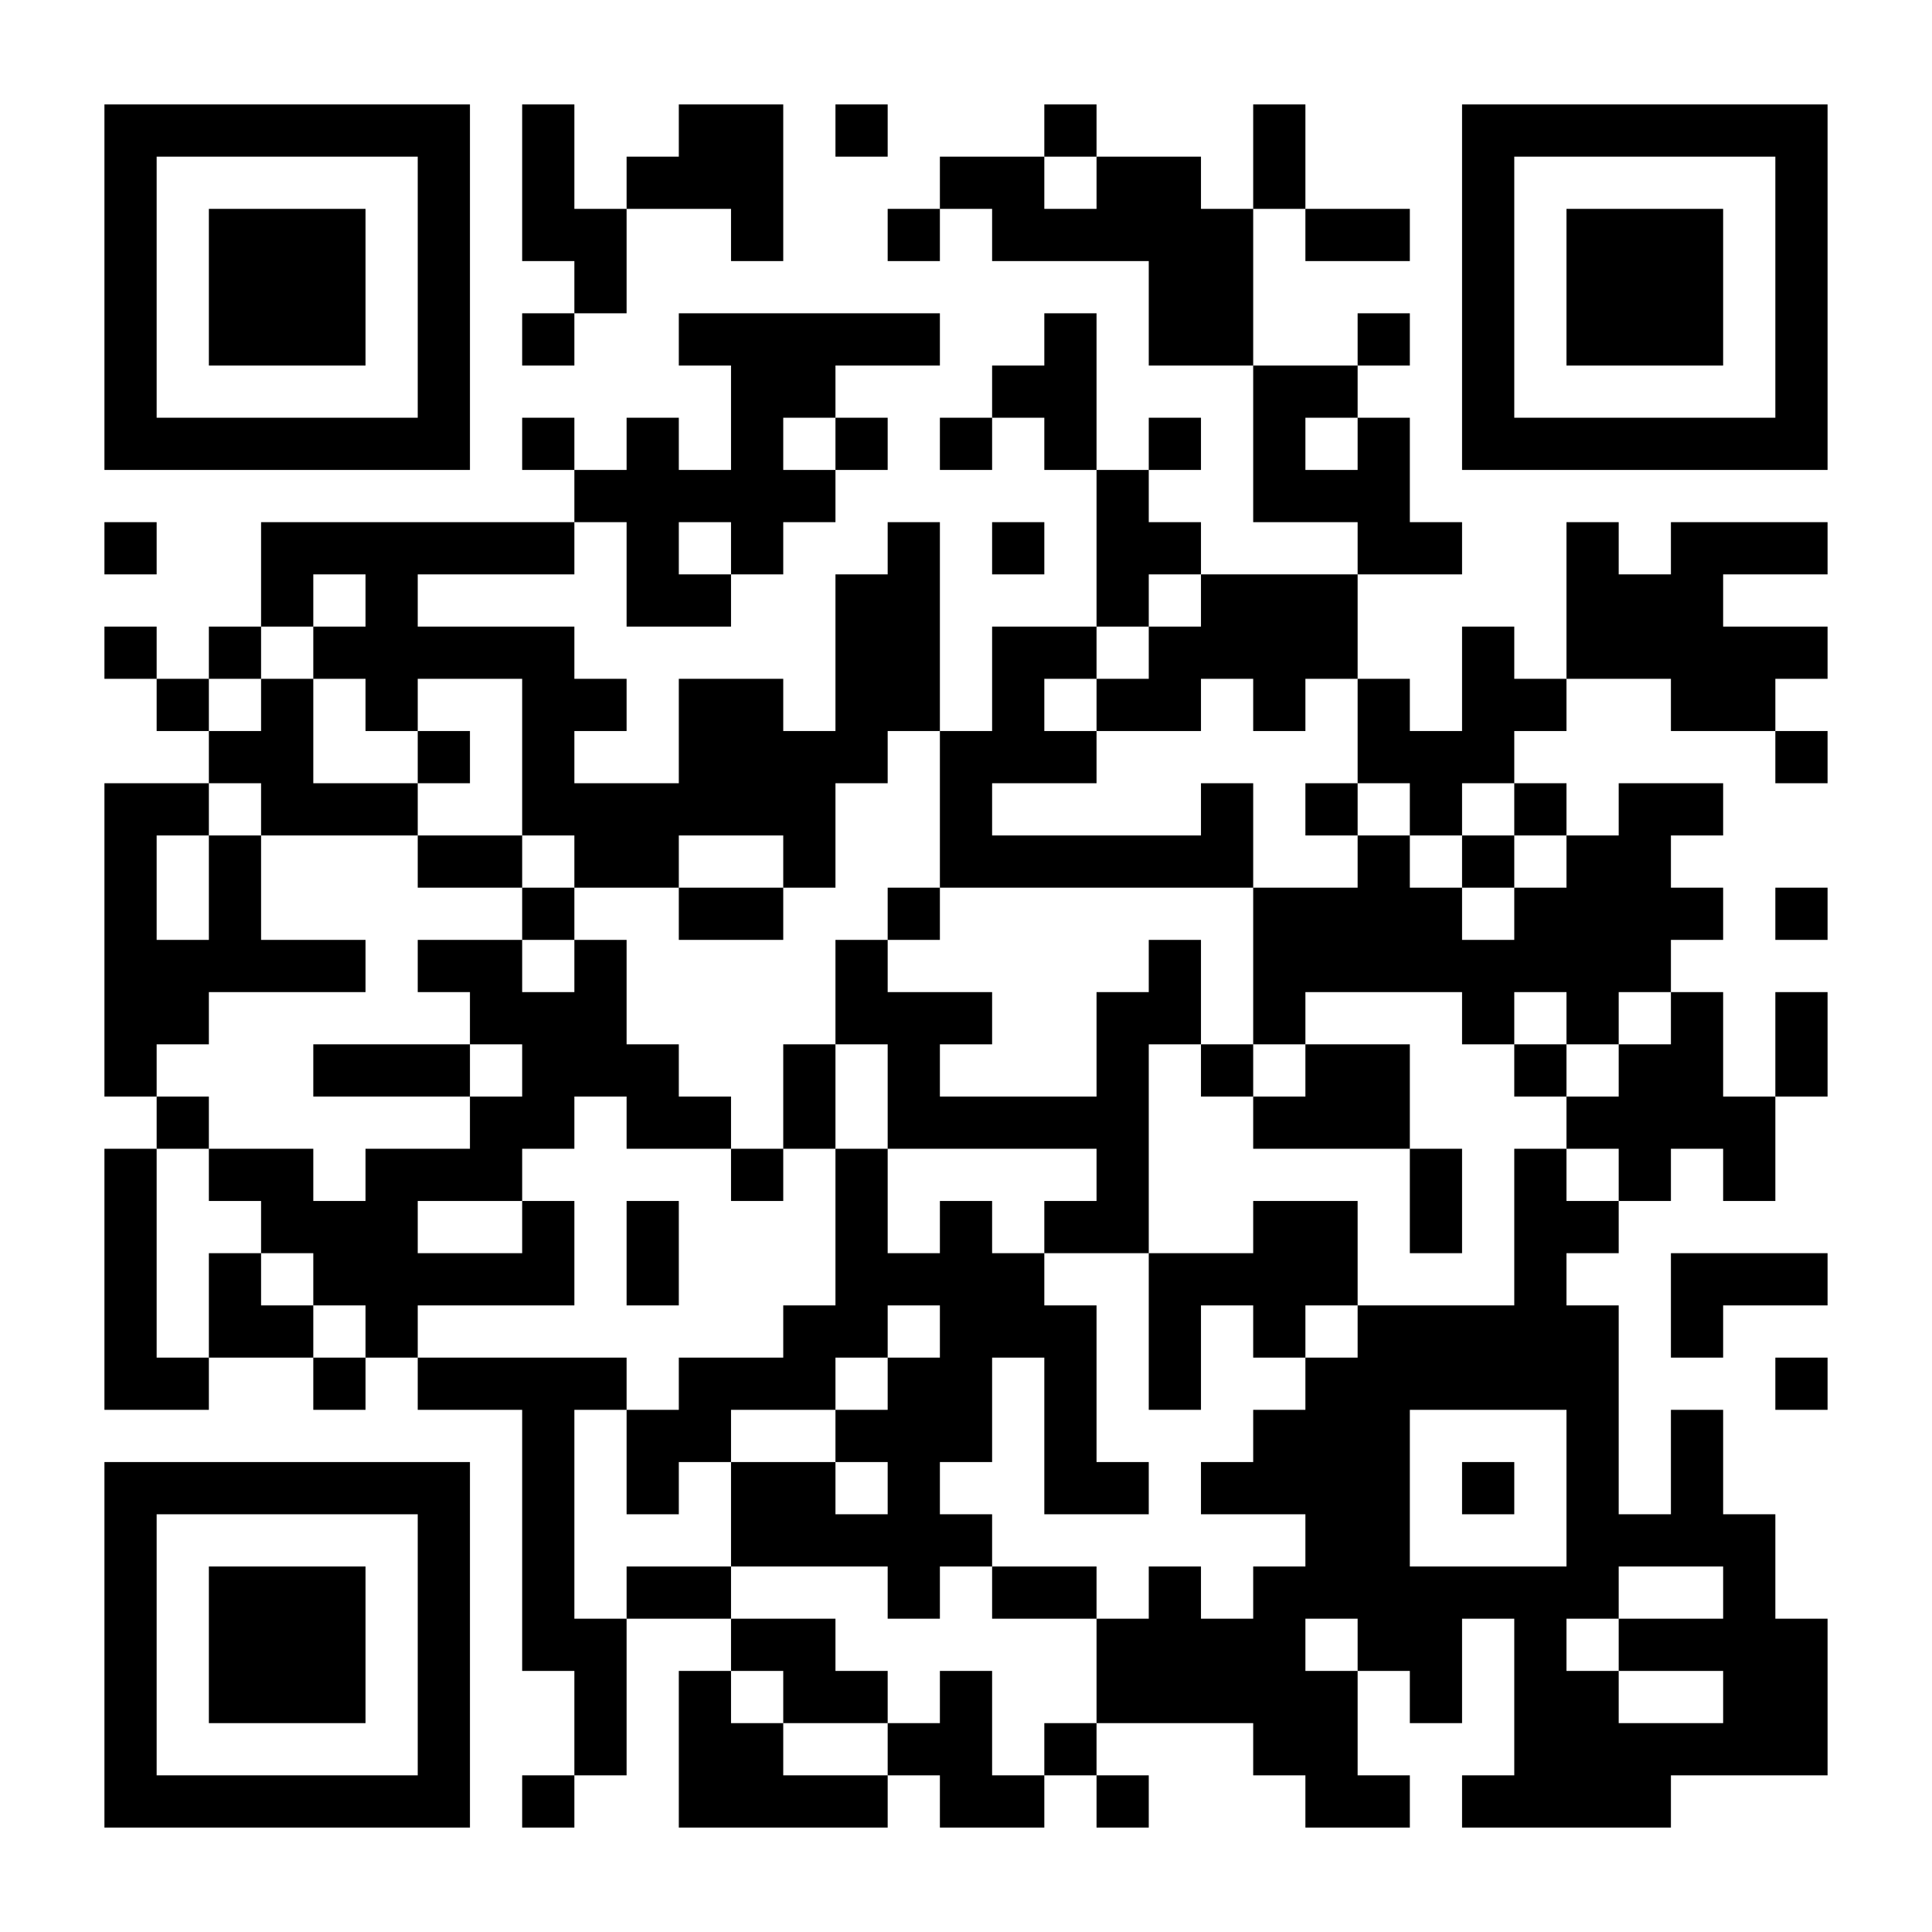
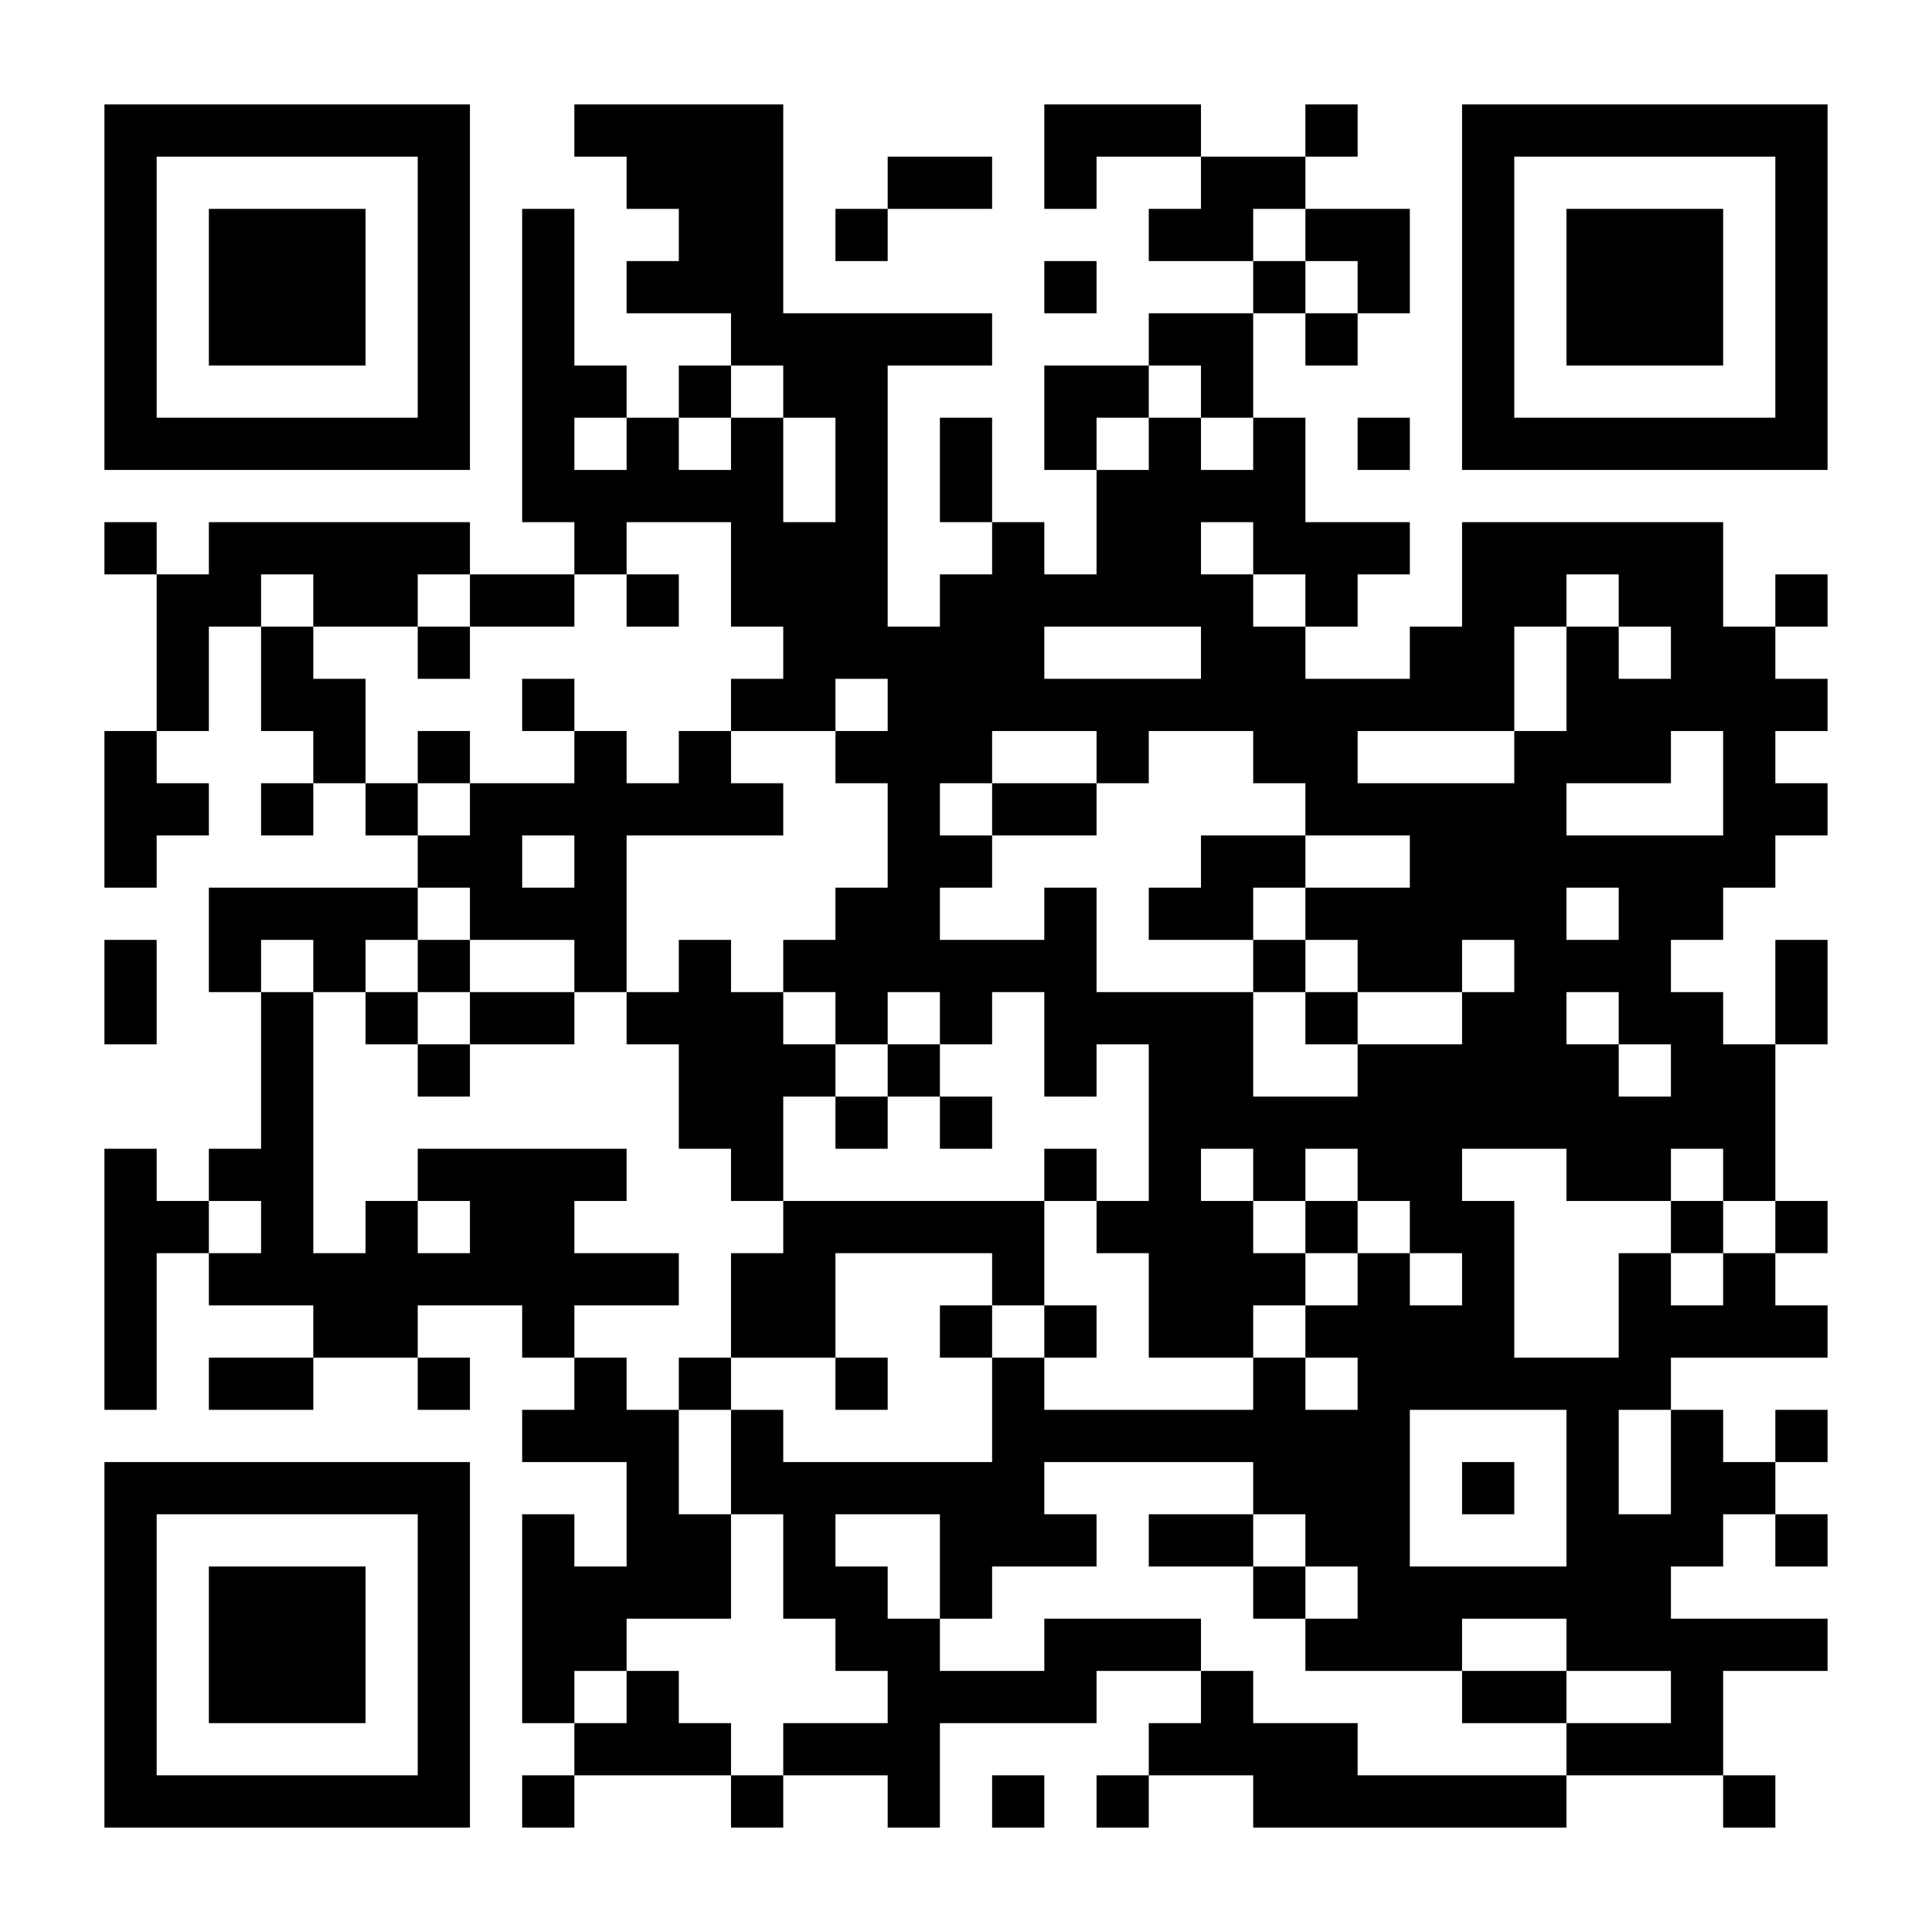
<svg xmlns="http://www.w3.org/2000/svg" width="148mm" height="148mm" version="1.1" viewBox="0 0 148 148">
-   <path d="M8,8H12V12H8zM12,8H16V12H12zM16,8H20V12H16zM20,8H24V12H20zM24,8H28V12H24zM28,8H32V12H28zM32,8H36V12H32zM40,8H44V12H40zM52,8H56V12H52zM56,8H60V12H56zM64,8H68V12H64zM80,8H84V12H80zM96,8H100V12H96zM112,8H116V12H112zM116,8H120V12H116zM120,8H124V12H120zM124,8H128V12H124zM128,8H132V12H128zM132,8H136V12H132zM136,8H140V12H136zM8,12H12V16H8zM32,12H36V16H32zM40,12H44V16H40zM48,12H52V16H48zM52,12H56V16H52zM56,12H60V16H56zM72,12H76V16H72zM76,12H80V16H76zM84,12H88V16H84zM88,12H92V16H88zM96,12H100V16H96zM112,12H116V16H112zM136,12H140V16H136zM8,16H12V20H8zM16,16H20V20H16zM20,16H24V20H20zM24,16H28V20H24zM32,16H36V20H32zM40,16H44V20H40zM44,16H48V20H44zM56,16H60V20H56zM68,16H72V20H68zM76,16H80V20H76zM80,16H84V20H80zM84,16H88V20H84zM88,16H92V20H88zM92,16H96V20H92zM100,16H104V20H100zM104,16H108V20H104zM112,16H116V20H112zM120,16H124V20H120zM124,16H128V20H124zM128,16H132V20H128zM136,16H140V20H136zM8,20H12V24H8zM16,20H20V24H16zM20,20H24V24H20zM24,20H28V24H24zM32,20H36V24H32zM44,20H48V24H44zM88,20H92V24H88zM92,20H96V24H92zM112,20H116V24H112zM120,20H124V24H120zM124,20H128V24H124zM128,20H132V24H128zM136,20H140V24H136zM8,24H12V28H8zM16,24H20V28H16zM20,24H24V28H20zM24,24H28V28H24zM32,24H36V28H32zM40,24H44V28H40zM52,24H56V28H52zM56,24H60V28H56zM60,24H64V28H60zM64,24H68V28H64zM68,24H72V28H68zM80,24H84V28H80zM88,24H92V28H88zM92,24H96V28H92zM104,24H108V28H104zM112,24H116V28H112zM120,24H124V28H120zM124,24H128V28H124zM128,24H132V28H128zM136,24H140V28H136zM8,28H12V32H8zM32,28H36V32H32zM56,28H60V32H56zM60,28H64V32H60zM76,28H80V32H76zM80,28H84V32H80zM96,28H100V32H96zM100,28H104V32H100zM112,28H116V32H112zM136,28H140V32H136zM8,32H12V36H8zM12,32H16V36H12zM16,32H20V36H16zM20,32H24V36H20zM24,32H28V36H24zM28,32H32V36H28zM32,32H36V36H32zM40,32H44V36H40zM48,32H52V36H48zM56,32H60V36H56zM64,32H68V36H64zM72,32H76V36H72zM80,32H84V36H80zM88,32H92V36H88zM96,32H100V36H96zM104,32H108V36H104zM112,32H116V36H112zM116,32H120V36H116zM120,32H124V36H120zM124,32H128V36H124zM128,32H132V36H128zM132,32H136V36H132zM136,32H140V36H136zM44,36H48V40H44zM48,36H52V40H48zM52,36H56V40H52zM56,36H60V40H56zM60,36H64V40H60zM84,36H88V40H84zM96,36H100V40H96zM100,36H104V40H100zM104,36H108V40H104zM8,40H12V44H8zM20,40H24V44H20zM24,40H28V44H24zM28,40H32V44H28zM32,40H36V44H32zM36,40H40V44H36zM40,40H44V44H40zM48,40H52V44H48zM56,40H60V44H56zM68,40H72V44H68zM76,40H80V44H76zM84,40H88V44H84zM88,40H92V44H88zM104,40H108V44H104zM108,40H112V44H108zM120,40H124V44H120zM128,40H132V44H128zM132,40H136V44H132zM136,40H140V44H136zM20,44H24V48H20zM28,44H32V48H28zM48,44H52V48H48zM52,44H56V48H52zM64,44H68V48H64zM68,44H72V48H68zM84,44H88V48H84zM92,44H96V48H92zM96,44H100V48H96zM100,44H104V48H100zM120,44H124V48H120zM124,44H128V48H124zM128,44H132V48H128zM8,48H12V52H8zM16,48H20V52H16zM24,48H28V52H24zM28,48H32V52H28zM32,48H36V52H32zM36,48H40V52H36zM40,48H44V52H40zM64,48H68V52H64zM68,48H72V52H68zM76,48H80V52H76zM80,48H84V52H80zM88,48H92V52H88zM92,48H96V52H92zM96,48H100V52H96zM100,48H104V52H100zM112,48H116V52H112zM120,48H124V52H120zM124,48H128V52H124zM128,48H132V52H128zM132,48H136V52H132zM136,48H140V52H136zM12,52H16V56H12zM20,52H24V56H20zM28,52H32V56H28zM40,52H44V56H40zM44,52H48V56H44zM52,52H56V56H52zM56,52H60V56H56zM64,52H68V56H64zM68,52H72V56H68zM76,52H80V56H76zM84,52H88V56H84zM88,52H92V56H88zM96,52H100V56H96zM104,52H108V56H104zM112,52H116V56H112zM116,52H120V56H116zM128,52H132V56H128zM132,52H136V56H132zM16,56H20V60H16zM20,56H24V60H20zM32,56H36V60H32zM40,56H44V60H40zM52,56H56V60H52zM56,56H60V60H56zM60,56H64V60H60zM64,56H68V60H64zM72,56H76V60H72zM76,56H80V60H76zM80,56H84V60H80zM104,56H108V60H104zM108,56H112V60H108zM112,56H116V60H112zM136,56H140V60H136zM8,60H12V64H8zM12,60H16V64H12zM20,60H24V64H20zM24,60H28V64H24zM28,60H32V64H28zM40,60H44V64H40zM44,60H48V64H44zM48,60H52V64H48zM52,60H56V64H52zM56,60H60V64H56zM60,60H64V64H60zM72,60H76V64H72zM92,60H96V64H92zM100,60H104V64H100zM108,60H112V64H108zM116,60H120V64H116zM124,60H128V64H124zM128,60H132V64H128zM8,64H12V68H8zM16,64H20V68H16zM32,64H36V68H32zM36,64H40V68H36zM44,64H48V68H44zM48,64H52V68H48zM60,64H64V68H60zM72,64H76V68H72zM76,64H80V68H76zM80,64H84V68H80zM84,64H88V68H84zM88,64H92V68H88zM92,64H96V68H92zM104,64H108V68H104zM112,64H116V68H112zM120,64H124V68H120zM124,64H128V68H124zM8,68H12V72H8zM16,68H20V72H16zM40,68H44V72H40zM52,68H56V72H52zM56,68H60V72H56zM68,68H72V72H68zM96,68H100V72H96zM100,68H104V72H100zM104,68H108V72H104zM108,68H112V72H108zM116,68H120V72H116zM120,68H124V72H120zM124,68H128V72H124zM128,68H132V72H128zM136,68H140V72H136zM8,72H12V76H8zM12,72H16V76H12zM16,72H20V76H16zM20,72H24V76H20zM24,72H28V76H24zM32,72H36V76H32zM36,72H40V76H36zM44,72H48V76H44zM64,72H68V76H64zM88,72H92V76H88zM96,72H100V76H96zM100,72H104V76H100zM104,72H108V76H104zM108,72H112V76H108zM112,72H116V76H112zM116,72H120V76H116zM120,72H124V76H120zM124,72H128V76H124zM8,76H12V80H8zM12,76H16V80H12zM36,76H40V80H36zM40,76H44V80H40zM44,76H48V80H44zM64,76H68V80H64zM68,76H72V80H68zM72,76H76V80H72zM84,76H88V80H84zM88,76H92V80H88zM96,76H100V80H96zM112,76H116V80H112zM120,76H124V80H120zM128,76H132V80H128zM136,76H140V80H136zM8,80H12V84H8zM24,80H28V84H24zM28,80H32V84H28zM32,80H36V84H32zM40,80H44V84H40zM44,80H48V84H44zM48,80H52V84H48zM60,80H64V84H60zM68,80H72V84H68zM84,80H88V84H84zM92,80H96V84H92zM100,80H104V84H100zM104,80H108V84H104zM116,80H120V84H116zM124,80H128V84H124zM128,80H132V84H128zM136,80H140V84H136zM12,84H16V88H12zM36,84H40V88H36zM40,84H44V88H40zM48,84H52V88H48zM52,84H56V88H52zM60,84H64V88H60zM68,84H72V88H68zM72,84H76V88H72zM76,84H80V88H76zM80,84H84V88H80zM84,84H88V88H84zM96,84H100V88H96zM100,84H104V88H100zM104,84H108V88H104zM120,84H124V88H120zM124,84H128V88H124zM128,84H132V88H128zM132,84H136V88H132zM8,88H12V92H8zM16,88H20V92H16zM20,88H24V92H20zM28,88H32V92H28zM32,88H36V92H32zM36,88H40V92H36zM56,88H60V92H56zM64,88H68V92H64zM84,88H88V92H84zM108,88H112V92H108zM116,88H120V92H116zM124,88H128V92H124zM132,88H136V92H132zM8,92H12V96H8zM20,92H24V96H20zM24,92H28V96H24zM28,92H32V96H28zM40,92H44V96H40zM48,92H52V96H48zM64,92H68V96H64zM72,92H76V96H72zM80,92H84V96H80zM84,92H88V96H84zM96,92H100V96H96zM100,92H104V96H100zM108,92H112V96H108zM116,92H120V96H116zM120,92H124V96H120zM8,96H12V100H8zM16,96H20V100H16zM24,96H28V100H24zM28,96H32V100H28zM32,96H36V100H32zM36,96H40V100H36zM40,96H44V100H40zM48,96H52V100H48zM64,96H68V100H64zM68,96H72V100H68zM72,96H76V100H72zM76,96H80V100H76zM88,96H92V100H88zM92,96H96V100H92zM96,96H100V100H96zM100,96H104V100H100zM116,96H120V100H116zM128,96H132V100H128zM132,96H136V100H132zM136,96H140V100H136zM8,100H12V104H8zM16,100H20V104H16zM20,100H24V104H20zM28,100H32V104H28zM60,100H64V104H60zM64,100H68V104H64zM72,100H76V104H72zM76,100H80V104H76zM80,100H84V104H80zM88,100H92V104H88zM96,100H100V104H96zM104,100H108V104H104zM108,100H112V104H108zM112,100H116V104H112zM116,100H120V104H116zM120,100H124V104H120zM128,100H132V104H128zM8,104H12V108H8zM12,104H16V108H12zM24,104H28V108H24zM32,104H36V108H32zM36,104H40V108H36zM40,104H44V108H40zM44,104H48V108H44zM52,104H56V108H52zM56,104H60V108H56zM60,104H64V108H60zM68,104H72V108H68zM72,104H76V108H72zM80,104H84V108H80zM88,104H92V108H88zM100,104H104V108H100zM104,104H108V108H104zM108,104H112V108H108zM112,104H116V108H112zM116,104H120V108H116zM120,104H124V108H120zM136,104H140V108H136zM40,108H44V112H40zM48,108H52V112H48zM52,108H56V112H52zM64,108H68V112H64zM68,108H72V112H68zM72,108H76V112H72zM80,108H84V112H80zM96,108H100V112H96zM100,108H104V112H100zM104,108H108V112H104zM120,108H124V112H120zM128,108H132V112H128zM8,112H12V116H8zM12,112H16V116H12zM16,112H20V116H16zM20,112H24V116H20zM24,112H28V116H24zM28,112H32V116H28zM32,112H36V116H32zM40,112H44V116H40zM48,112H52V116H48zM56,112H60V116H56zM60,112H64V116H60zM68,112H72V116H68zM80,112H84V116H80zM84,112H88V116H84zM92,112H96V116H92zM96,112H100V116H96zM100,112H104V116H100zM104,112H108V116H104zM112,112H116V116H112zM120,112H124V116H120zM128,112H132V116H128zM8,116H12V120H8zM32,116H36V120H32zM40,116H44V120H40zM56,116H60V120H56zM60,116H64V120H60zM64,116H68V120H64zM68,116H72V120H68zM72,116H76V120H72zM100,116H104V120H100zM104,116H108V120H104zM120,116H124V120H120zM124,116H128V120H124zM128,116H132V120H128zM132,116H136V120H132zM8,120H12V124H8zM16,120H20V124H16zM20,120H24V124H20zM24,120H28V124H24zM32,120H36V124H32zM40,120H44V124H40zM48,120H52V124H48zM52,120H56V124H52zM68,120H72V124H68zM76,120H80V124H76zM80,120H84V124H80zM88,120H92V124H88zM96,120H100V124H96zM100,120H104V124H100zM104,120H108V124H104zM108,120H112V124H108zM112,120H116V124H112zM116,120H120V124H116zM120,120H124V124H120zM132,120H136V124H132zM8,124H12V128H8zM16,124H20V128H16zM20,124H24V128H20zM24,124H28V128H24zM32,124H36V128H32zM40,124H44V128H40zM44,124H48V128H44zM56,124H60V128H56zM60,124H64V128H60zM84,124H88V128H84zM88,124H92V128H88zM92,124H96V128H92zM96,124H100V128H96zM104,124H108V128H104zM108,124H112V128H108zM116,124H120V128H116zM124,124H128V128H124zM128,124H132V128H128zM132,124H136V128H132zM136,124H140V128H136zM8,128H12V132H8zM16,128H20V132H16zM20,128H24V132H20zM24,128H28V132H24zM32,128H36V132H32zM44,128H48V132H44zM52,128H56V132H52zM60,128H64V132H60zM64,128H68V132H64zM72,128H76V132H72zM84,128H88V132H84zM88,128H92V132H88zM92,128H96V132H92zM96,128H100V132H96zM100,128H104V132H100zM108,128H112V132H108zM116,128H120V132H116zM120,128H124V132H120zM132,128H136V132H132zM136,128H140V132H136zM8,132H12V136H8zM32,132H36V136H32zM44,132H48V136H44zM52,132H56V136H52zM56,132H60V136H56zM68,132H72V136H68zM72,132H76V136H72zM80,132H84V136H80zM96,132H100V136H96zM100,132H104V136H100zM116,132H120V136H116zM120,132H124V136H120zM124,132H128V136H124zM128,132H132V136H128zM132,132H136V136H132zM136,132H140V136H136zM8,136H12V140H8zM12,136H16V140H12zM16,136H20V140H16zM20,136H24V140H20zM24,136H28V140H24zM28,136H32V140H28zM32,136H36V140H32zM40,136H44V140H40zM52,136H56V140H52zM56,136H60V140H56zM60,136H64V140H60zM64,136H68V140H64zM72,136H76V140H72zM76,136H80V140H76zM84,136H88V140H84zM100,136H104V140H100zM104,136H108V140H104zM112,136H116V140H112zM116,136H120V140H116zM120,136H124V140H120zM124,136H128V140H124z" id="qr-path" fill="#000000" fill-opacity="1" fill-rule="nonzero" stroke="none" />
+   <path d="M8,8H12V12H8zM12,8H16V12H12zM16,8H20V12H16zM20,8H24V12H20zM24,8H28V12H24zM28,8H32V12H28zM32,8H36V12H32zM44,8H48V12H44zM48,8H52V12H48zM52,8H56V12H52zM56,8H60V12H56zM80,8H84V12H80zM84,8H88V12H84zM88,8H92V12H88zM100,8H104V12H100zM112,8H116V12H112zM116,8H120V12H116zM120,8H124V12H120zM124,8H128V12H124zM128,8H132V12H128zM132,8H136V12H132zM136,8H140V12H136zM8,12H12V16H8zM32,12H36V16H32zM48,12H52V16H48zM52,12H56V16H52zM56,12H60V16H56zM68,12H72V16H68zM72,12H76V16H72zM80,12H84V16H80zM92,12H96V16H92zM96,12H100V16H96zM112,12H116V16H112zM136,12H140V16H136zM8,16H12V20H8zM16,16H20V20H16zM20,16H24V20H20zM24,16H28V20H24zM32,16H36V20H32zM40,16H44V20H40zM52,16H56V20H52zM56,16H60V20H56zM64,16H68V20H64zM88,16H92V20H88zM92,16H96V20H92zM100,16H104V20H100zM104,16H108V20H104zM112,16H116V20H112zM120,16H124V20H120zM124,16H128V20H124zM128,16H132V20H128zM136,16H140V20H136zM8,20H12V24H8zM16,20H20V24H16zM20,20H24V24H20zM24,20H28V24H24zM32,20H36V24H32zM40,20H44V24H40zM48,20H52V24H48zM52,20H56V24H52zM56,20H60V24H56zM80,20H84V24H80zM96,20H100V24H96zM104,20H108V24H104zM112,20H116V24H112zM120,20H124V24H120zM124,20H128V24H124zM128,20H132V24H128zM136,20H140V24H136zM8,24H12V28H8zM16,24H20V28H16zM20,24H24V28H20zM24,24H28V28H24zM32,24H36V28H32zM40,24H44V28H40zM56,24H60V28H56zM60,24H64V28H60zM64,24H68V28H64zM68,24H72V28H68zM72,24H76V28H72zM88,24H92V28H88zM92,24H96V28H92zM100,24H104V28H100zM112,24H116V28H112zM120,24H124V28H120zM124,24H128V28H124zM128,24H132V28H128zM136,24H140V28H136zM8,28H12V32H8zM32,28H36V32H32zM40,28H44V32H40zM44,28H48V32H44zM52,28H56V32H52zM60,28H64V32H60zM64,28H68V32H64zM80,28H84V32H80zM84,28H88V32H84zM92,28H96V32H92zM112,28H116V32H112zM136,28H140V32H136zM8,32H12V36H8zM12,32H16V36H12zM16,32H20V36H16zM20,32H24V36H20zM24,32H28V36H24zM28,32H32V36H28zM32,32H36V36H32zM40,32H44V36H40zM48,32H52V36H48zM56,32H60V36H56zM64,32H68V36H64zM72,32H76V36H72zM80,32H84V36H80zM88,32H92V36H88zM96,32H100V36H96zM104,32H108V36H104zM112,32H116V36H112zM116,32H120V36H116zM120,32H124V36H120zM124,32H128V36H124zM128,32H132V36H128zM132,32H136V36H132zM136,32H140V36H136zM40,36H44V40H40zM44,36H48V40H44zM48,36H52V40H48zM52,36H56V40H52zM56,36H60V40H56zM64,36H68V40H64zM72,36H76V40H72zM84,36H88V40H84zM88,36H92V40H88zM92,36H96V40H92zM96,36H100V40H96zM8,40H12V44H8zM16,40H20V44H16zM20,40H24V44H20zM24,40H28V44H24zM28,40H32V44H28zM32,40H36V44H32zM44,40H48V44H44zM56,40H60V44H56zM60,40H64V44H60zM64,40H68V44H64zM76,40H80V44H76zM84,40H88V44H84zM88,40H92V44H88zM96,40H100V44H96zM100,40H104V44H100zM104,40H108V44H104zM112,40H116V44H112zM116,40H120V44H116zM120,40H124V44H120zM124,40H128V44H124zM128,40H132V44H128zM12,44H16V48H12zM16,44H20V48H16zM24,44H28V48H24zM28,44H32V48H28zM36,44H40V48H36zM40,44H44V48H40zM48,44H52V48H48zM56,44H60V48H56zM60,44H64V48H60zM64,44H68V48H64zM72,44H76V48H72zM76,44H80V48H76zM80,44H84V48H80zM84,44H88V48H84zM88,44H92V48H88zM92,44H96V48H92zM100,44H104V48H100zM112,44H116V48H112zM116,44H120V48H116zM124,44H128V48H124zM128,44H132V48H128zM136,44H140V48H136zM12,48H16V52H12zM20,48H24V52H20zM32,48H36V52H32zM60,48H64V52H60zM64,48H68V52H64zM68,48H72V52H68zM72,48H76V52H72zM76,48H80V52H76zM92,48H96V52H92zM96,48H100V52H96zM108,48H112V52H108zM112,48H116V52H112zM120,48H124V52H120zM128,48H132V52H128zM132,48H136V52H132zM12,52H16V56H12zM20,52H24V56H20zM24,52H28V56H24zM40,52H44V56H40zM56,52H60V56H56zM60,52H64V56H60zM68,52H72V56H68zM72,52H76V56H72zM76,52H80V56H76zM80,52H84V56H80zM84,52H88V56H84zM88,52H92V56H88zM92,52H96V56H92zM96,52H100V56H96zM100,52H104V56H100zM104,52H108V56H104zM108,52H112V56H108zM112,52H116V56H112zM120,52H124V56H120zM124,52H128V56H124zM128,52H132V56H128zM132,52H136V56H132zM136,52H140V56H136zM8,56H12V60H8zM24,56H28V60H24zM32,56H36V60H32zM44,56H48V60H44zM52,56H56V60H52zM64,56H68V60H64zM68,56H72V60H68zM72,56H76V60H72zM84,56H88V60H84zM96,56H100V60H96zM100,56H104V60H100zM116,56H120V60H116zM120,56H124V60H120zM124,56H128V60H124zM132,56H136V60H132zM8,60H12V64H8zM12,60H16V64H12zM20,60H24V64H20zM28,60H32V64H28zM36,60H40V64H36zM40,60H44V64H40zM44,60H48V64H44zM48,60H52V64H48zM52,60H56V64H52zM56,60H60V64H56zM68,60H72V64H68zM76,60H80V64H76zM80,60H84V64H80zM100,60H104V64H100zM104,60H108V64H104zM108,60H112V64H108zM112,60H116V64H112zM116,60H120V64H116zM132,60H136V64H132zM136,60H140V64H136zM8,64H12V68H8zM32,64H36V68H32zM36,64H40V68H36zM44,64H48V68H44zM68,64H72V68H68zM72,64H76V68H72zM92,64H96V68H92zM96,64H100V68H96zM108,64H112V68H108zM112,64H116V68H112zM116,64H120V68H116zM120,64H124V68H120zM124,64H128V68H124zM128,64H132V68H128zM132,64H136V68H132zM16,68H20V72H16zM20,68H24V72H20zM24,68H28V72H24zM28,68H32V72H28zM36,68H40V72H36zM40,68H44V72H40zM44,68H48V72H44zM64,68H68V72H64zM68,68H72V72H68zM80,68H84V72H80zM88,68H92V72H88zM92,68H96V72H92zM100,68H104V72H100zM104,68H108V72H104zM108,68H112V72H108zM112,68H116V72H112zM116,68H120V72H116zM124,68H128V72H124zM128,68H132V72H128zM8,72H12V76H8zM16,72H20V76H16zM24,72H28V76H24zM32,72H36V76H32zM44,72H48V76H44zM52,72H56V76H52zM60,72H64V76H60zM64,72H68V76H64zM68,72H72V76H68zM72,72H76V76H72zM76,72H80V76H76zM80,72H84V76H80zM96,72H100V76H96zM104,72H108V76H104zM108,72H112V76H108zM116,72H120V76H116zM120,72H124V76H120zM124,72H128V76H124zM136,72H140V76H136zM8,76H12V80H8zM20,76H24V80H20zM28,76H32V80H28zM36,76H40V80H36zM40,76H44V80H40zM48,76H52V80H48zM52,76H56V80H52zM56,76H60V80H56zM64,76H68V80H64zM72,76H76V80H72zM80,76H84V80H80zM84,76H88V80H84zM88,76H92V80H88zM92,76H96V80H92zM100,76H104V80H100zM112,76H116V80H112zM116,76H120V80H116zM124,76H128V80H124zM128,76H132V80H128zM136,76H140V80H136zM20,80H24V84H20zM32,80H36V84H32zM52,80H56V84H52zM56,80H60V84H56zM60,80H64V84H60zM68,80H72V84H68zM80,80H84V84H80zM88,80H92V84H88zM92,80H96V84H92zM104,80H108V84H104zM108,80H112V84H108zM112,80H116V84H112zM116,80H120V84H116zM120,80H124V84H120zM128,80H132V84H128zM132,80H136V84H132zM20,84H24V88H20zM52,84H56V88H52zM56,84H60V88H56zM64,84H68V88H64zM72,84H76V88H72zM88,84H92V88H88zM92,84H96V88H92zM96,84H100V88H96zM100,84H104V88H100zM104,84H108V88H104zM108,84H112V88H108zM112,84H116V88H112zM116,84H120V88H116zM120,84H124V88H120zM124,84H128V88H124zM128,84H132V88H128zM132,84H136V88H132zM8,88H12V92H8zM16,88H20V92H16zM20,88H24V92H20zM32,88H36V92H32zM36,88H40V92H36zM40,88H44V92H40zM44,88H48V92H44zM56,88H60V92H56zM80,88H84V92H80zM88,88H92V92H88zM96,88H100V92H96zM104,88H108V92H104zM108,88H112V92H108zM120,88H124V92H120zM124,88H128V92H124zM132,88H136V92H132zM8,92H12V96H8zM12,92H16V96H12zM20,92H24V96H20zM28,92H32V96H28zM36,92H40V96H36zM40,92H44V96H40zM60,92H64V96H60zM64,92H68V96H64zM68,92H72V96H68zM72,92H76V96H72zM76,92H80V96H76zM84,92H88V96H84zM88,92H92V96H88zM92,92H96V96H92zM100,92H104V96H100zM108,92H112V96H108zM112,92H116V96H112zM128,92H132V96H128zM136,92H140V96H136zM8,96H12V100H8zM16,96H20V100H16zM20,96H24V100H20zM24,96H28V100H24zM28,96H32V100H28zM32,96H36V100H32zM36,96H40V100H36zM40,96H44V100H40zM44,96H48V100H44zM48,96H52V100H48zM56,96H60V100H56zM60,96H64V100H60zM76,96H80V100H76zM88,96H92V100H88zM92,96H96V100H92zM96,96H100V100H96zM104,96H108V100H104zM112,96H116V100H112zM124,96H128V100H124zM132,96H136V100H132zM8,100H12V104H8zM24,100H28V104H24zM28,100H32V104H28zM40,100H44V104H40zM56,100H60V104H56zM60,100H64V104H60zM72,100H76V104H72zM80,100H84V104H80zM88,100H92V104H88zM92,100H96V104H92zM100,100H104V104H100zM104,100H108V104H104zM108,100H112V104H108zM112,100H116V104H112zM124,100H128V104H124zM128,100H132V104H128zM132,100H136V104H132zM136,100H140V104H136zM8,104H12V108H8zM16,104H20V108H16zM20,104H24V108H20zM32,104H36V108H32zM44,104H48V108H44zM52,104H56V108H52zM64,104H68V108H64zM76,104H80V108H76zM96,104H100V108H96zM104,104H108V108H104zM108,104H112V108H108zM112,104H116V108H112zM116,104H120V108H116zM120,104H124V108H120zM124,104H128V108H124zM40,108H44V112H40zM44,108H48V112H44zM48,108H52V112H48zM56,108H60V112H56zM76,108H80V112H76zM80,108H84V112H80zM84,108H88V112H84zM88,108H92V112H88zM92,108H96V112H92zM96,108H100V112H96zM100,108H104V112H100zM104,108H108V112H104zM120,108H124V112H120zM128,108H132V112H128zM136,108H140V112H136zM8,112H12V116H8zM12,112H16V116H12zM16,112H20V116H16zM20,112H24V116H20zM24,112H28V116H24zM28,112H32V116H28zM32,112H36V116H32zM48,112H52V116H48zM56,112H60V116H56zM60,112H64V116H60zM64,112H68V116H64zM68,112H72V116H68zM72,112H76V116H72zM76,112H80V116H76zM96,112H100V116H96zM100,112H104V116H100zM104,112H108V116H104zM112,112H116V116H112zM120,112H124V116H120zM128,112H132V116H128zM132,112H136V116H132zM8,116H12V120H8zM32,116H36V120H32zM40,116H44V120H40zM48,116H52V120H48zM52,116H56V120H52zM60,116H64V120H60zM72,116H76V120H72zM76,116H80V120H76zM80,116H84V120H80zM88,116H92V120H88zM92,116H96V120H92zM100,116H104V120H100zM104,116H108V120H104zM120,116H124V120H120zM124,116H128V120H124zM128,116H132V120H128zM136,116H140V120H136zM8,120H12V124H8zM16,120H20V124H16zM20,120H24V124H20zM24,120H28V124H24zM32,120H36V124H32zM40,120H44V124H40zM44,120H48V124H44zM48,120H52V124H48zM52,120H56V124H52zM60,120H64V124H60zM64,120H68V124H64zM72,120H76V124H72zM96,120H100V124H96zM104,120H108V124H104zM108,120H112V124H108zM112,120H116V124H112zM116,120H120V124H116zM120,120H124V124H120zM124,120H128V124H124zM8,124H12V128H8zM16,124H20V128H16zM20,124H24V128H20zM24,124H28V128H24zM32,124H36V128H32zM40,124H44V128H40zM44,124H48V128H44zM64,124H68V128H64zM68,124H72V128H68zM80,124H84V128H80zM84,124H88V128H84zM88,124H92V128H88zM100,124H104V128H100zM104,124H108V128H104zM108,124H112V128H108zM120,124H124V128H120zM124,124H128V128H124zM128,124H132V128H128zM132,124H136V128H132zM136,124H140V128H136zM8,128H12V132H8zM16,128H20V132H16zM20,128H24V132H20zM24,128H28V132H24zM32,128H36V132H32zM40,128H44V132H40zM48,128H52V132H48zM68,128H72V132H68zM72,128H76V132H72zM76,128H80V132H76zM80,128H84V132H80zM92,128H96V132H92zM112,128H116V132H112zM116,128H120V132H116zM128,128H132V132H128zM8,132H12V136H8zM32,132H36V136H32zM44,132H48V136H44zM48,132H52V136H48zM52,132H56V136H52zM60,132H64V136H60zM64,132H68V136H64zM68,132H72V136H68zM88,132H92V136H88zM92,132H96V136H92zM96,132H100V136H96zM100,132H104V136H100zM120,132H124V136H120zM124,132H128V136H124zM128,132H132V136H128zM8,136H12V140H8zM12,136H16V140H12zM16,136H20V140H16zM20,136H24V140H20zM24,136H28V140H24zM28,136H32V140H28zM32,136H36V140H32zM40,136H44V140H40zM56,136H60V140H56zM68,136H72V140H68zM76,136H80V140H76zM84,136H88V140H84zM96,136H100V140H96zM100,136H104V140H100zM104,136H108V140H104zM108,136H112V140H108zM112,136H116V140H112zM116,136H120V140H116zM132,136H136V140H132z" id="qr-path" fill="#000000" fill-opacity="1" fill-rule="nonzero" stroke="none" />
</svg>
